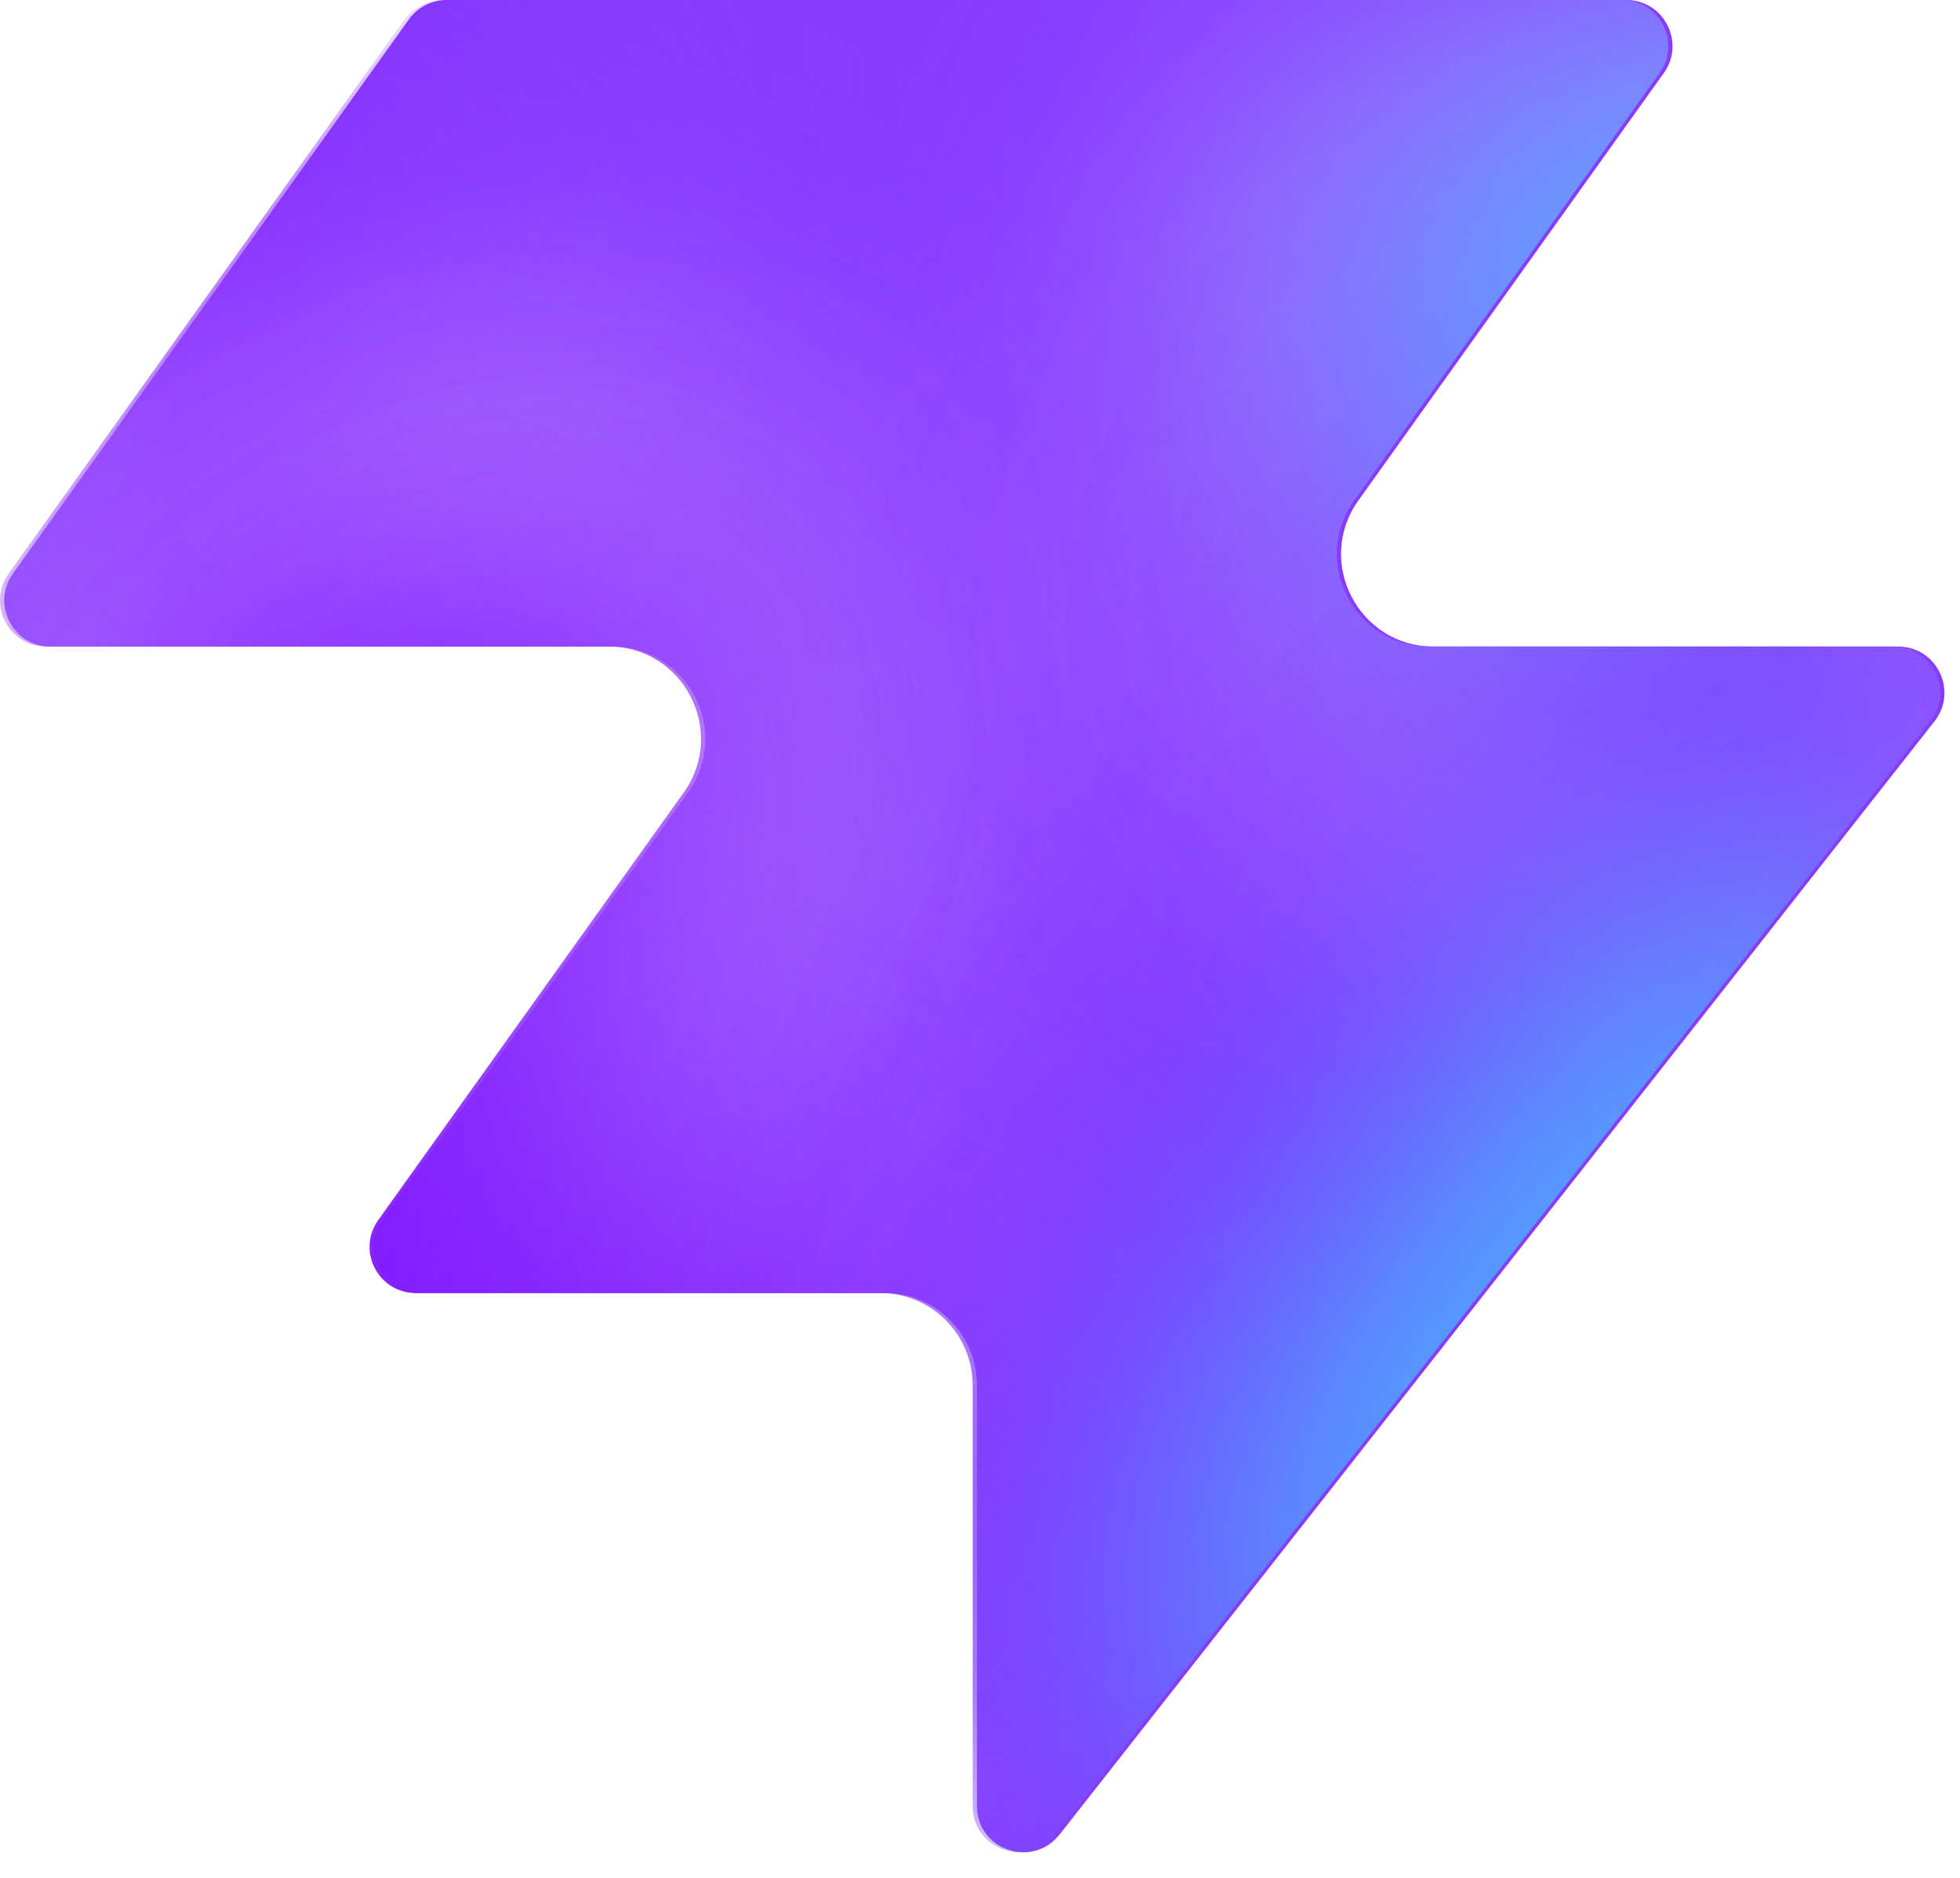
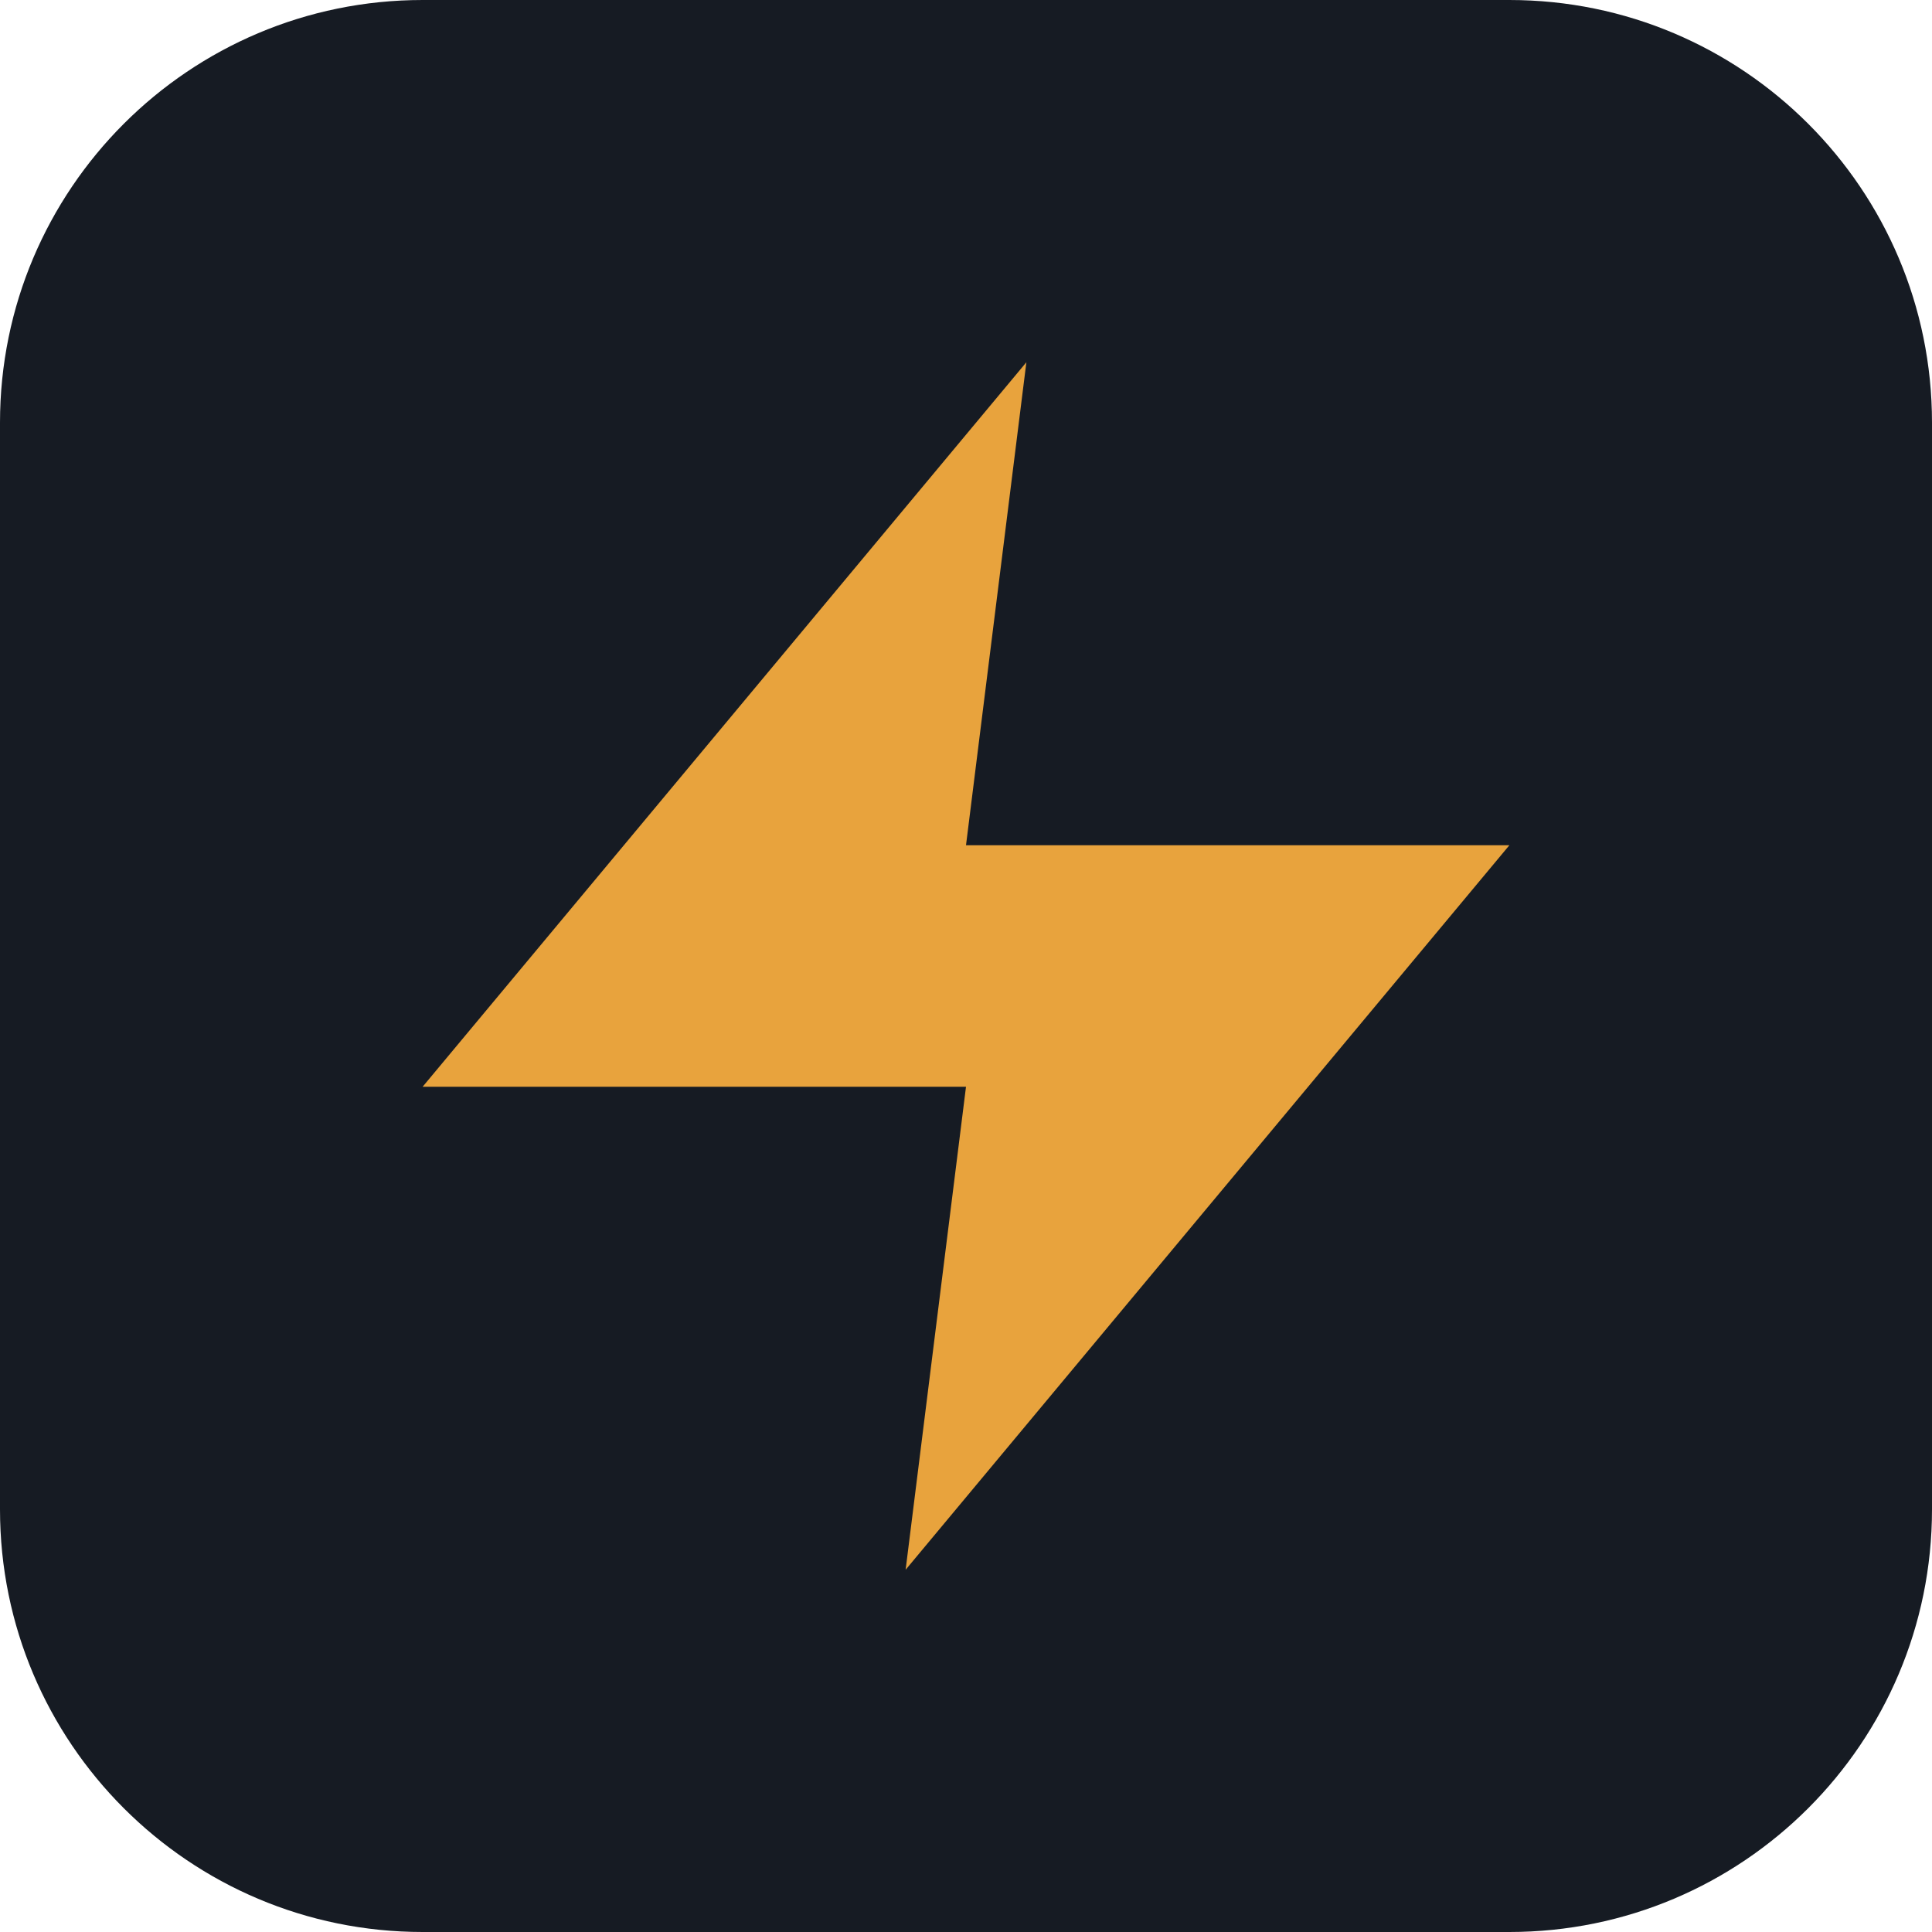
- <svg xmlns="http://www.w3.org/2000/svg" width="48" height="46" fill="none" viewBox="0 0 48 46">
-   <path fill="#863bff" d="M25.946 44.938c-.664.845-2.021.375-2.021-.698V33.937a2.26 2.26 0 0 0-2.262-2.262H10.287c-.92 0-1.456-1.04-.92-1.788l7.48-10.471c1.07-1.497 0-3.578-1.842-3.578H1.237c-.92 0-1.456-1.04-.92-1.788L10.013.474c.214-.297.556-.474.92-.474h28.894c.92 0 1.456 1.04.92 1.788l-7.48 10.471c-1.07 1.498 0 3.579 1.842 3.579h11.377c.943 0 1.473 1.088.89 1.83L25.947 44.94z" style="fill:#863bff;fill:color(display-p3 .525 .23 1);fill-opacity:1" />
-   <mask id="a" width="48" height="46" x="0" y="0" maskUnits="userSpaceOnUse" style="mask-type:alpha">
-     <path fill="#000" d="M25.842 44.938c-.664.844-2.021.375-2.021-.698V33.937a2.26 2.26 0 0 0-2.262-2.262H10.183c-.92 0-1.456-1.04-.92-1.788l7.48-10.471c1.07-1.498 0-3.579-1.842-3.579H1.133c-.92 0-1.456-1.04-.92-1.787L9.91.473c.214-.297.556-.474.92-.474h28.894c.92 0 1.456 1.04.92 1.788l-7.48 10.471c-1.07 1.498 0 3.578 1.842 3.578h11.377c.943 0 1.473 1.088.89 1.832L25.843 44.94z" style="fill:#000;fill-opacity:1" />
-   </mask>
-   <g mask="url(#a)">
-     <g filter="url(#b)">
-       <ellipse cx="5.508" cy="14.704" fill="#ede6ff" rx="5.508" ry="14.704" style="fill:#ede6ff;fill:color(display-p3 .927 .903 1);fill-opacity:1" transform="matrix(.00324 1 1 -.00324 -4.47 31.516)" />
-     </g>
-     <g filter="url(#c)">
-       <ellipse cx="10.399" cy="29.851" fill="#ede6ff" rx="10.399" ry="29.851" style="fill:#ede6ff;fill:color(display-p3 .927 .903 1);fill-opacity:1" transform="matrix(.00324 1 1 -.00324 -39.328 7.883)" />
-     </g>
-     <g filter="url(#d)">
-       <ellipse cx="5.508" cy="30.487" fill="#7e14ff" rx="5.508" ry="30.487" style="fill:#7e14ff;fill:color(display-p3 .492 .077 1);fill-opacity:1" transform="rotate(89.814 -25.913 -14.639)scale(1 -1)" />
-     </g>
-     <g filter="url(#e)">
-       <ellipse cx="5.508" cy="30.599" fill="#7e14ff" rx="5.508" ry="30.599" style="fill:#7e14ff;fill:color(display-p3 .492 .077 1);fill-opacity:1" transform="rotate(89.814 -32.644 -3.334)scale(1 -1)" />
-     </g>
-     <g filter="url(#f)">
-       <ellipse cx="5.508" cy="30.599" fill="#7e14ff" rx="5.508" ry="30.599" style="fill:#7e14ff;fill:color(display-p3 .492 .077 1);fill-opacity:1" transform="matrix(.00324 1 1 -.00324 -34.34 30.47)" />
-     </g>
-     <g filter="url(#g)">
-       <ellipse cx="14.072" cy="22.078" fill="#ede6ff" rx="14.072" ry="22.078" style="fill:#ede6ff;fill:color(display-p3 .927 .903 1);fill-opacity:1" transform="rotate(93.35 24.506 48.493)scale(-1 1)" />
-     </g>
-     <g filter="url(#h)">
-       <ellipse cx="3.47" cy="21.501" fill="#7e14ff" rx="3.47" ry="21.501" style="fill:#7e14ff;fill:color(display-p3 .492 .077 1);fill-opacity:1" transform="rotate(89.009 28.708 47.59)scale(-1 1)" />
-     </g>
-     <g filter="url(#i)">
-       <ellipse cx="3.47" cy="21.501" fill="#7e14ff" rx="3.47" ry="21.501" style="fill:#7e14ff;fill:color(display-p3 .492 .077 1);fill-opacity:1" transform="rotate(89.009 28.708 47.59)scale(-1 1)" />
-     </g>
-     <g filter="url(#j)">
-       <ellipse cx=".387" cy="8.972" fill="#7e14ff" rx="4.407" ry="29.108" style="fill:#7e14ff;fill:color(display-p3 .492 .077 1);fill-opacity:1" transform="rotate(39.51 .387 8.972)" />
-     </g>
-     <g filter="url(#k)">
-       <ellipse cx="47.523" cy="-6.092" fill="#7e14ff" rx="4.407" ry="29.108" style="fill:#7e14ff;fill:color(display-p3 .492 .077 1);fill-opacity:1" transform="rotate(37.892 47.523 -6.092)" />
-     </g>
-     <g filter="url(#l)">
-       <ellipse cx="41.412" cy="6.333" fill="#47bfff" rx="5.971" ry="9.665" style="fill:#47bfff;fill:color(display-p3 .28 .748 1);fill-opacity:1" transform="rotate(37.892 41.412 6.333)" />
-     </g>
-     <g filter="url(#m)">
-       <ellipse cx="-1.879" cy="38.332" fill="#7e14ff" rx="4.407" ry="29.108" style="fill:#7e14ff;fill:color(display-p3 .492 .077 1);fill-opacity:1" transform="rotate(37.892 -1.88 38.332)" />
-     </g>
-     <g filter="url(#n)">
-       <ellipse cx="-1.879" cy="38.332" fill="#7e14ff" rx="4.407" ry="29.108" style="fill:#7e14ff;fill:color(display-p3 .492 .077 1);fill-opacity:1" transform="rotate(37.892 -1.88 38.332)" />
-     </g>
-     <g filter="url(#o)">
-       <ellipse cx="35.651" cy="29.907" fill="#7e14ff" rx="4.407" ry="29.108" style="fill:#7e14ff;fill:color(display-p3 .492 .077 1);fill-opacity:1" transform="rotate(37.892 35.651 29.907)" />
-     </g>
-     <g filter="url(#p)">
-       <ellipse cx="38.418" cy="32.4" fill="#47bfff" rx="5.971" ry="15.297" style="fill:#47bfff;fill:color(display-p3 .28 .748 1);fill-opacity:1" transform="rotate(37.892 38.418 32.4)" />
-     </g>
-   </g>
-   <defs>
-     <filter id="b" width="60.045" height="41.654" x="-19.77" y="16.149" color-interpolation-filters="sRGB" filterUnits="userSpaceOnUse">
-       <feFlood flood-opacity="0" result="BackgroundImageFix" />
-       <feBlend in="SourceGraphic" in2="BackgroundImageFix" result="shape" />
-       <feGaussianBlur result="effect1_foregroundBlur_2002_17158" stdDeviation="7.659" />
-     </filter>
-     <filter id="c" width="90.34" height="51.437" x="-54.613" y="-7.533" color-interpolation-filters="sRGB" filterUnits="userSpaceOnUse">
-       <feFlood flood-opacity="0" result="BackgroundImageFix" />
-       <feBlend in="SourceGraphic" in2="BackgroundImageFix" result="shape" />
-       <feGaussianBlur result="effect1_foregroundBlur_2002_17158" stdDeviation="7.659" />
-     </filter>
-     <filter id="d" width="79.355" height="29.4" x="-49.64" y="2.03" color-interpolation-filters="sRGB" filterUnits="userSpaceOnUse">
-       <feFlood flood-opacity="0" result="BackgroundImageFix" />
-       <feBlend in="SourceGraphic" in2="BackgroundImageFix" result="shape" />
-       <feGaussianBlur result="effect1_foregroundBlur_2002_17158" stdDeviation="4.596" />
-     </filter>
-     <filter id="e" width="79.579" height="29.4" x="-45.045" y="20.029" color-interpolation-filters="sRGB" filterUnits="userSpaceOnUse">
-       <feFlood flood-opacity="0" result="BackgroundImageFix" />
-       <feBlend in="SourceGraphic" in2="BackgroundImageFix" result="shape" />
-       <feGaussianBlur result="effect1_foregroundBlur_2002_17158" stdDeviation="4.596" />
-     </filter>
-     <filter id="f" width="79.579" height="29.4" x="-43.513" y="21.178" color-interpolation-filters="sRGB" filterUnits="userSpaceOnUse">
-       <feFlood flood-opacity="0" result="BackgroundImageFix" />
-       <feBlend in="SourceGraphic" in2="BackgroundImageFix" result="shape" />
-       <feGaussianBlur result="effect1_foregroundBlur_2002_17158" stdDeviation="4.596" />
-     </filter>
-     <filter id="g" width="74.749" height="58.852" x="15.756" y="-17.901" color-interpolation-filters="sRGB" filterUnits="userSpaceOnUse">
-       <feFlood flood-opacity="0" result="BackgroundImageFix" />
-       <feBlend in="SourceGraphic" in2="BackgroundImageFix" result="shape" />
-       <feGaussianBlur result="effect1_foregroundBlur_2002_17158" stdDeviation="7.659" />
-     </filter>
-     <filter id="h" width="61.377" height="25.362" x="23.548" y="2.284" color-interpolation-filters="sRGB" filterUnits="userSpaceOnUse">
-       <feFlood flood-opacity="0" result="BackgroundImageFix" />
-       <feBlend in="SourceGraphic" in2="BackgroundImageFix" result="shape" />
-       <feGaussianBlur result="effect1_foregroundBlur_2002_17158" stdDeviation="4.596" />
-     </filter>
-     <filter id="i" width="61.377" height="25.362" x="23.548" y="2.284" color-interpolation-filters="sRGB" filterUnits="userSpaceOnUse">
-       <feFlood flood-opacity="0" result="BackgroundImageFix" />
-       <feBlend in="SourceGraphic" in2="BackgroundImageFix" result="shape" />
-       <feGaussianBlur result="effect1_foregroundBlur_2002_17158" stdDeviation="4.596" />
-     </filter>
-     <filter id="j" width="56.045" height="63.649" x="-27.636" y="-22.853" color-interpolation-filters="sRGB" filterUnits="userSpaceOnUse">
-       <feFlood flood-opacity="0" result="BackgroundImageFix" />
-       <feBlend in="SourceGraphic" in2="BackgroundImageFix" result="shape" />
-       <feGaussianBlur result="effect1_foregroundBlur_2002_17158" stdDeviation="4.596" />
-     </filter>
-     <filter id="k" width="54.814" height="64.646" x="20.116" y="-38.415" color-interpolation-filters="sRGB" filterUnits="userSpaceOnUse">
-       <feFlood flood-opacity="0" result="BackgroundImageFix" />
-       <feBlend in="SourceGraphic" in2="BackgroundImageFix" result="shape" />
-       <feGaussianBlur result="effect1_foregroundBlur_2002_17158" stdDeviation="4.596" />
-     </filter>
-     <filter id="l" width="33.541" height="35.313" x="24.641" y="-11.323" color-interpolation-filters="sRGB" filterUnits="userSpaceOnUse">
-       <feFlood flood-opacity="0" result="BackgroundImageFix" />
-       <feBlend in="SourceGraphic" in2="BackgroundImageFix" result="shape" />
-       <feGaussianBlur result="effect1_foregroundBlur_2002_17158" stdDeviation="4.596" />
-     </filter>
-     <filter id="m" width="54.814" height="64.646" x="-29.286" y="6.009" color-interpolation-filters="sRGB" filterUnits="userSpaceOnUse">
-       <feFlood flood-opacity="0" result="BackgroundImageFix" />
-       <feBlend in="SourceGraphic" in2="BackgroundImageFix" result="shape" />
-       <feGaussianBlur result="effect1_foregroundBlur_2002_17158" stdDeviation="4.596" />
-     </filter>
-     <filter id="n" width="54.814" height="64.646" x="-29.286" y="6.009" color-interpolation-filters="sRGB" filterUnits="userSpaceOnUse">
-       <feFlood flood-opacity="0" result="BackgroundImageFix" />
-       <feBlend in="SourceGraphic" in2="BackgroundImageFix" result="shape" />
-       <feGaussianBlur result="effect1_foregroundBlur_2002_17158" stdDeviation="4.596" />
-     </filter>
-     <filter id="o" width="54.814" height="64.646" x="8.244" y="-2.416" color-interpolation-filters="sRGB" filterUnits="userSpaceOnUse">
-       <feFlood flood-opacity="0" result="BackgroundImageFix" />
-       <feBlend in="SourceGraphic" in2="BackgroundImageFix" result="shape" />
-       <feGaussianBlur result="effect1_foregroundBlur_2002_17158" stdDeviation="4.596" />
-     </filter>
-     <filter id="p" width="39.409" height="43.623" x="18.713" y="10.588" color-interpolation-filters="sRGB" filterUnits="userSpaceOnUse">
-       <feFlood flood-opacity="0" result="BackgroundImageFix" />
-       <feBlend in="SourceGraphic" in2="BackgroundImageFix" result="shape" />
-       <feGaussianBlur result="effect1_foregroundBlur_2002_17158" stdDeviation="4.596" />
-     </filter>
-   </defs>
+ <svg xmlns="http://www.w3.org/2000/svg" viewBox="0 0 64 64">
+   <rect width="64" height="64" rx="14" fill="#161b23" />
+   <path d="M13 2 3 14h9l-1 8 10-12h-9l1-8z" transform="translate(8 8) scale(2)" fill="#e8a33d" />
</svg>
